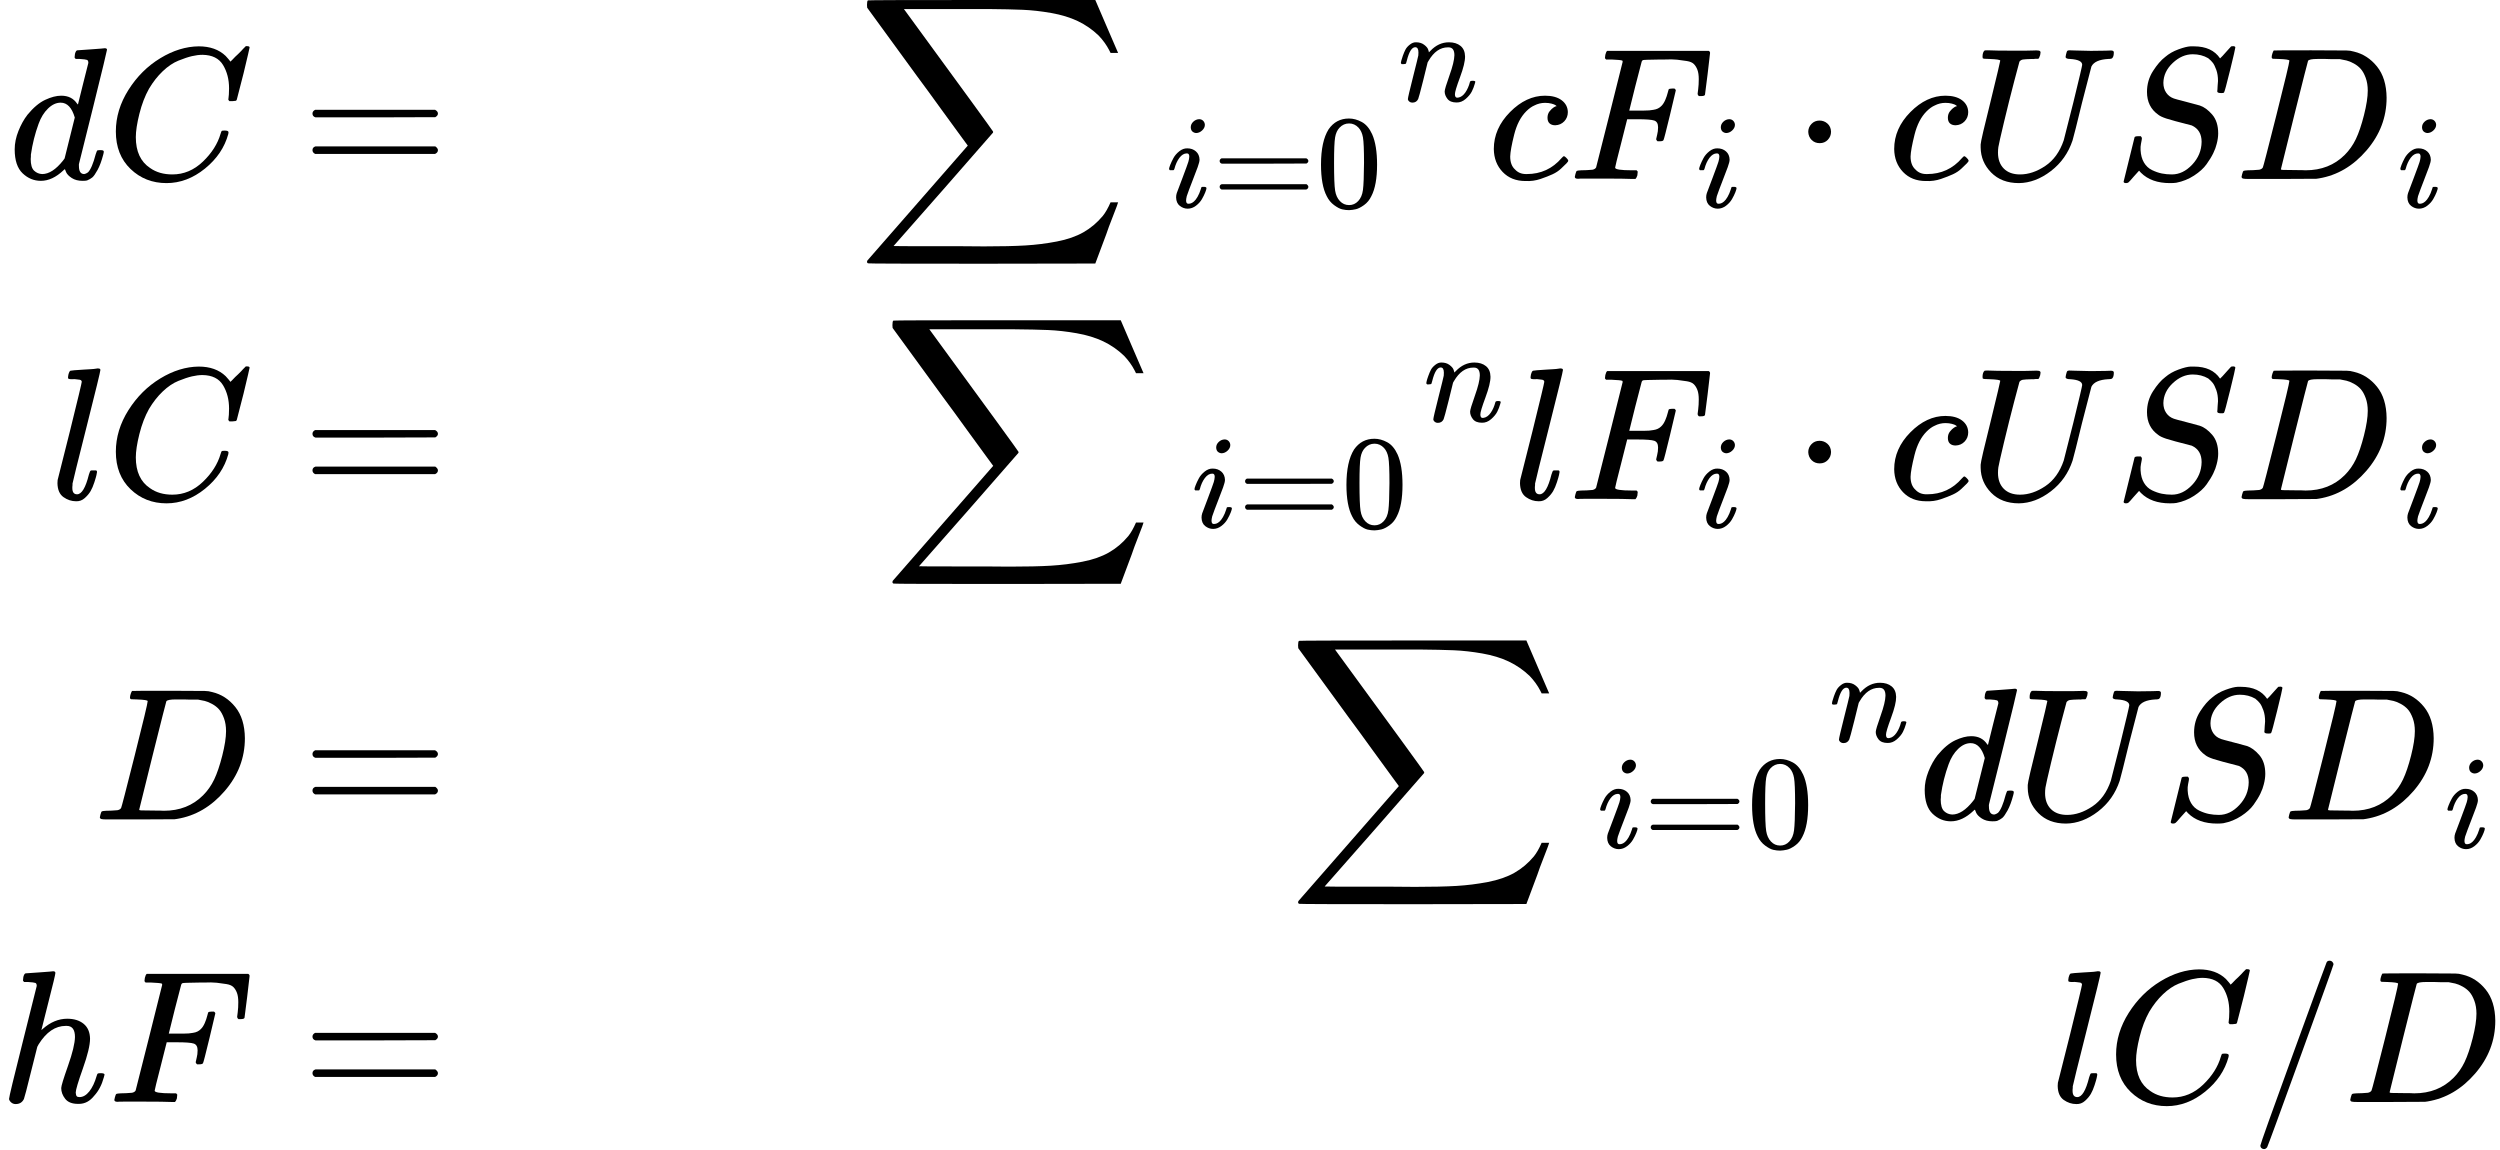
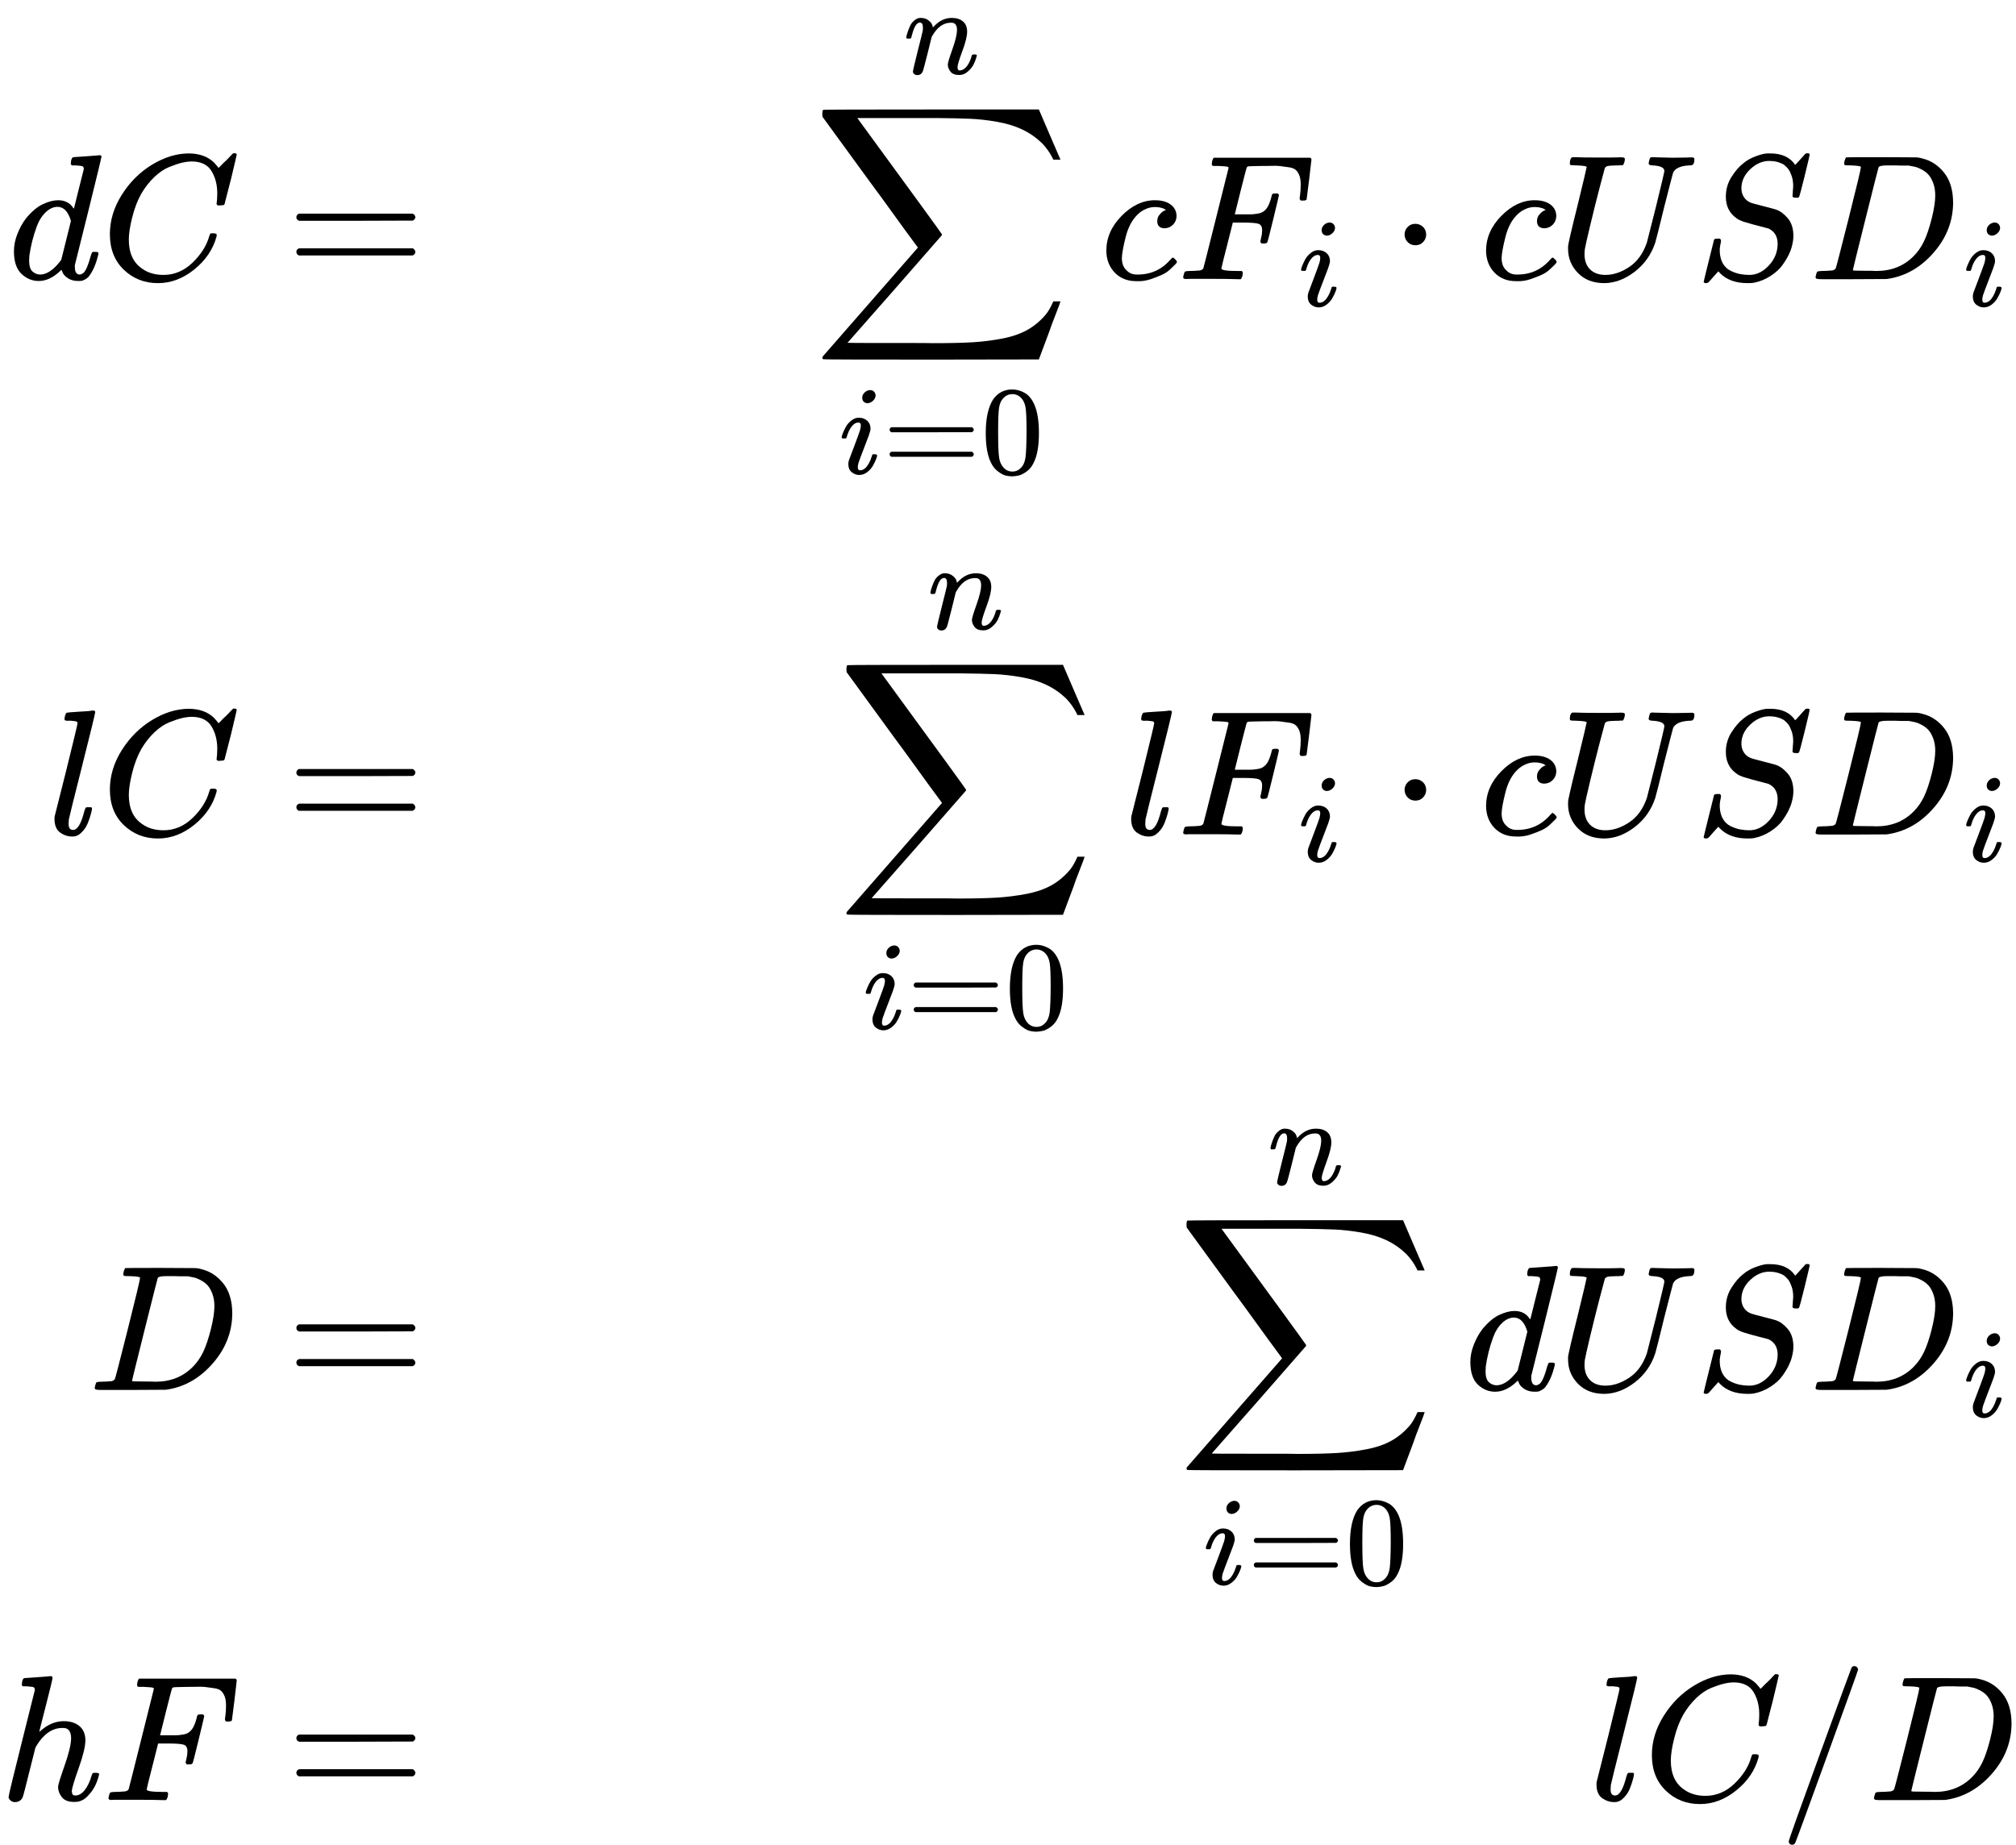
- <svg xmlns="http://www.w3.org/2000/svg" xmlns:xlink="http://www.w3.org/1999/xlink" width="240.208px" height="110.408px" viewBox="0 -3300 13271.4 6100" aria-hidden="true" style="">
+ <svg xmlns="http://www.w3.org/2000/svg" xmlns:xlink="http://www.w3.org/1999/xlink" width="204.224px" height="186.888px" viewBox="0 -5412.7 11283.5 10325.4" aria-hidden="true" style="">
  <defs>
-     <path id="MJX-5-TEX-I-1D451" d="M366 683Q367 683 438 688T511 694Q523 694 523 686Q523 679 450 384T375 83T374 68Q374 26 402 26Q411 27 422 35Q443 55 463 131Q469 151 473 152Q475 153 483 153H487H491Q506 153 506 145Q506 140 503 129Q490 79 473 48T445 8T417 -8Q409 -10 393 -10Q359 -10 336 5T306 36L300 51Q299 52 296 50Q294 48 292 46Q233 -10 172 -10Q117 -10 75 30T33 157Q33 205 53 255T101 341Q148 398 195 420T280 442Q336 442 364 400Q369 394 369 396Q370 400 396 505T424 616Q424 629 417 632T378 637H357Q351 643 351 645T353 664Q358 683 366 683ZM352 326Q329 405 277 405Q242 405 210 374T160 293Q131 214 119 129Q119 126 119 118T118 106Q118 61 136 44T179 26Q233 26 290 98L298 109L352 326Z" />
-     <path id="MJX-5-TEX-I-1D436" d="M50 252Q50 367 117 473T286 641T490 704Q580 704 633 653Q642 643 648 636T656 626L657 623Q660 623 684 649Q691 655 699 663T715 679T725 690L740 705H746Q760 705 760 698Q760 694 728 561Q692 422 692 421Q690 416 687 415T669 413H653Q647 419 647 422Q647 423 648 429T650 449T651 481Q651 552 619 605T510 659Q484 659 454 652T382 628T299 572T226 479Q194 422 175 346T156 222Q156 108 232 58Q280 24 350 24Q441 24 512 92T606 240Q610 253 612 255T628 257Q648 257 648 248Q648 243 647 239Q618 132 523 55T319 -22Q206 -22 128 53T50 252Z" />
-     <path id="MJX-5-TEX-N-3D" d="M56 347Q56 360 70 367H707Q722 359 722 347Q722 336 708 328L390 327H72Q56 332 56 347ZM56 153Q56 168 72 173H708Q722 163 722 153Q722 140 707 133H70Q56 140 56 153Z" />
-     <path id="MJX-5-TEX-LO-2211" d="M60 948Q63 950 665 950H1267L1325 815Q1384 677 1388 669H1348L1341 683Q1320 724 1285 761Q1235 809 1174 838T1033 881T882 898T699 902H574H543H251L259 891Q722 258 724 252Q725 250 724 246Q721 243 460 -56L196 -356Q196 -357 407 -357Q459 -357 548 -357T676 -358Q812 -358 896 -353T1063 -332T1204 -283T1307 -196Q1328 -170 1348 -124H1388Q1388 -125 1381 -145T1356 -210T1325 -294L1267 -449L666 -450Q64 -450 61 -448Q55 -446 55 -439Q55 -437 57 -433L590 177Q590 178 557 222T452 366T322 544L56 909L55 924Q55 945 60 948Z" />
-     <path id="MJX-5-TEX-I-1D456" d="M184 600Q184 624 203 642T247 661Q265 661 277 649T290 619Q290 596 270 577T226 557Q211 557 198 567T184 600ZM21 287Q21 295 30 318T54 369T98 420T158 442Q197 442 223 419T250 357Q250 340 236 301T196 196T154 83Q149 61 149 51Q149 26 166 26Q175 26 185 29T208 43T235 78T260 137Q263 149 265 151T282 153Q302 153 302 143Q302 135 293 112T268 61T223 11T161 -11Q129 -11 102 10T74 74Q74 91 79 106T122 220Q160 321 166 341T173 380Q173 404 156 404H154Q124 404 99 371T61 287Q60 286 59 284T58 281T56 279T53 278T49 278T41 278H27Q21 284 21 287Z" />
-     <path id="MJX-5-TEX-N-30" d="M96 585Q152 666 249 666Q297 666 345 640T423 548Q460 465 460 320Q460 165 417 83Q397 41 362 16T301 -15T250 -22Q224 -22 198 -16T137 16T82 83Q39 165 39 320Q39 494 96 585ZM321 597Q291 629 250 629Q208 629 178 597Q153 571 145 525T137 333Q137 175 145 125T181 46Q209 16 250 16Q290 16 318 46Q347 76 354 130T362 333Q362 478 354 524T321 597Z" />
-     <path id="MJX-5-TEX-I-1D45B" d="M21 287Q22 293 24 303T36 341T56 388T89 425T135 442Q171 442 195 424T225 390T231 369Q231 367 232 367L243 378Q304 442 382 442Q436 442 469 415T503 336T465 179T427 52Q427 26 444 26Q450 26 453 27Q482 32 505 65T540 145Q542 153 560 153Q580 153 580 145Q580 144 576 130Q568 101 554 73T508 17T439 -10Q392 -10 371 17T350 73Q350 92 386 193T423 345Q423 404 379 404H374Q288 404 229 303L222 291L189 157Q156 26 151 16Q138 -11 108 -11Q95 -11 87 -5T76 7T74 17Q74 30 112 180T152 343Q153 348 153 366Q153 405 129 405Q91 405 66 305Q60 285 60 284Q58 278 41 278H27Q21 284 21 287Z" />
-     <path id="MJX-5-TEX-I-1D450" d="M34 159Q34 268 120 355T306 442Q362 442 394 418T427 355Q427 326 408 306T360 285Q341 285 330 295T319 325T330 359T352 380T366 386H367Q367 388 361 392T340 400T306 404Q276 404 249 390Q228 381 206 359Q162 315 142 235T121 119Q121 73 147 50Q169 26 205 26H209Q321 26 394 111Q403 121 406 121Q410 121 419 112T429 98T420 83T391 55T346 25T282 0T202 -11Q127 -11 81 37T34 159Z" />
-     <path id="MJX-5-TEX-I-1D439" d="M48 1Q31 1 31 11Q31 13 34 25Q38 41 42 43T65 46Q92 46 125 49Q139 52 144 61Q146 66 215 342T285 622Q285 629 281 629Q273 632 228 634H197Q191 640 191 642T193 659Q197 676 203 680H742Q749 676 749 669Q749 664 736 557T722 447Q720 440 702 440H690Q683 445 683 453Q683 454 686 477T689 530Q689 560 682 579T663 610T626 626T575 633T503 634H480Q398 633 393 631Q388 629 386 623Q385 622 352 492L320 363H375Q378 363 398 363T426 364T448 367T472 374T489 386Q502 398 511 419T524 457T529 475Q532 480 548 480H560Q567 475 567 470Q567 467 536 339T502 207Q500 200 482 200H470Q463 206 463 212Q463 215 468 234T473 274Q473 303 453 310T364 317H309L277 190Q245 66 245 60Q245 46 334 46H359Q365 40 365 39T363 19Q359 6 353 0H336Q295 2 185 2Q120 2 86 2T48 1Z" />
-     <path id="MJX-5-TEX-N-22C5" d="M78 250Q78 274 95 292T138 310Q162 310 180 294T199 251Q199 226 182 208T139 190T96 207T78 250Z" />
-     <path id="MJX-5-TEX-I-1D448" d="M107 637Q73 637 71 641Q70 643 70 649Q70 673 81 682Q83 683 98 683Q139 681 234 681Q268 681 297 681T342 682T362 682Q378 682 378 672Q378 670 376 658Q371 641 366 638H364Q362 638 359 638T352 638T343 637T334 637Q295 636 284 634T266 623Q265 621 238 518T184 302T154 169Q152 155 152 140Q152 86 183 55T269 24Q336 24 403 69T501 205L552 406Q599 598 599 606Q599 633 535 637Q511 637 511 648Q511 650 513 660Q517 676 519 679T529 683Q532 683 561 682T645 680Q696 680 723 681T752 682Q767 682 767 672Q767 650 759 642Q756 637 737 637Q666 633 648 597Q646 592 598 404Q557 235 548 205Q515 105 433 42T263 -22Q171 -22 116 34T60 167V183Q60 201 115 421Q164 622 164 628Q164 635 107 637Z" />
-     <path id="MJX-5-TEX-I-1D446" d="M308 24Q367 24 416 76T466 197Q466 260 414 284Q308 311 278 321T236 341Q176 383 176 462Q176 523 208 573T273 648Q302 673 343 688T407 704H418H425Q521 704 564 640Q565 640 577 653T603 682T623 704Q624 704 627 704T632 705Q645 705 645 698T617 577T585 459T569 456Q549 456 549 465Q549 471 550 475Q550 478 551 494T553 520Q553 554 544 579T526 616T501 641Q465 662 419 662Q362 662 313 616T263 510Q263 480 278 458T319 427Q323 425 389 408T456 390Q490 379 522 342T554 242Q554 216 546 186Q541 164 528 137T492 78T426 18T332 -20Q320 -22 298 -22Q199 -22 144 33L134 44L106 13Q83 -14 78 -18T65 -22Q52 -22 52 -14Q52 -11 110 221Q112 227 130 227H143Q149 221 149 216Q149 214 148 207T144 186T142 153Q144 114 160 87T203 47T255 29T308 24Z" />
-     <path id="MJX-5-TEX-I-1D437" d="M287 628Q287 635 230 637Q207 637 200 638T193 647Q193 655 197 667T204 682Q206 683 403 683Q570 682 590 682T630 676Q702 659 752 597T803 431Q803 275 696 151T444 3L430 1L236 0H125H72Q48 0 41 2T33 11Q33 13 36 25Q40 41 44 43T67 46Q94 46 127 49Q141 52 146 61Q149 65 218 339T287 628ZM703 469Q703 507 692 537T666 584T629 613T590 629T555 636Q553 636 541 636T512 636T479 637H436Q392 637 386 627Q384 623 313 339T242 52Q242 48 253 48T330 47Q335 47 349 47T373 46Q499 46 581 128Q617 164 640 212T683 339T703 469Z" />
-     <path id="MJX-5-TEX-N-A0" d="" />
-     <path id="MJX-5-TEX-I-1D459" d="M117 59Q117 26 142 26Q179 26 205 131Q211 151 215 152Q217 153 225 153H229Q238 153 241 153T246 151T248 144Q247 138 245 128T234 90T214 43T183 6T137 -11Q101 -11 70 11T38 85Q38 97 39 102L104 360Q167 615 167 623Q167 626 166 628T162 632T157 634T149 635T141 636T132 637T122 637Q112 637 109 637T101 638T95 641T94 647Q94 649 96 661Q101 680 107 682T179 688Q194 689 213 690T243 693T254 694Q266 694 266 686Q266 675 193 386T118 83Q118 81 118 75T117 65V59Z" />
-     <path id="MJX-5-TEX-I-210E" d="M137 683Q138 683 209 688T282 694Q294 694 294 685Q294 674 258 534Q220 386 220 383Q220 381 227 388Q288 442 357 442Q411 442 444 415T478 336Q478 285 440 178T402 50Q403 36 407 31T422 26Q450 26 474 56T513 138Q516 149 519 151T535 153Q555 153 555 145Q555 144 551 130Q535 71 500 33Q466 -10 419 -10H414Q367 -10 346 17T325 74Q325 90 361 192T398 345Q398 404 354 404H349Q266 404 205 306L198 293L164 158Q132 28 127 16Q114 -11 83 -11Q69 -11 59 -2T48 16Q48 30 121 320L195 616Q195 629 188 632T149 637H128Q122 643 122 645T124 664Q129 683 137 683Z" />
-     <path id="MJX-5-TEX-N-2F" d="M423 750Q432 750 438 744T444 730Q444 725 271 248T92 -240Q85 -250 75 -250Q68 -250 62 -245T56 -231Q56 -221 230 257T407 740Q411 750 423 750Z" />
+     <path id="MJX-10-TEX-I-1D451" d="M366 683Q367 683 438 688T511 694Q523 694 523 686Q523 679 450 384T375 83T374 68Q374 26 402 26Q411 27 422 35Q443 55 463 131Q469 151 473 152Q475 153 483 153H487H491Q506 153 506 145Q506 140 503 129Q490 79 473 48T445 8T417 -8Q409 -10 393 -10Q359 -10 336 5T306 36L300 51Q299 52 296 50Q294 48 292 46Q233 -10 172 -10Q117 -10 75 30T33 157Q33 205 53 255T101 341Q148 398 195 420T280 442Q336 442 364 400Q369 394 369 396Q370 400 396 505T424 616Q424 629 417 632T378 637H357Q351 643 351 645T353 664Q358 683 366 683ZM352 326Q329 405 277 405Q242 405 210 374T160 293Q131 214 119 129Q119 126 119 118T118 106Q118 61 136 44T179 26Q233 26 290 98L298 109L352 326Z" />
+     <path id="MJX-10-TEX-I-1D436" d="M50 252Q50 367 117 473T286 641T490 704Q580 704 633 653Q642 643 648 636T656 626L657 623Q660 623 684 649Q691 655 699 663T715 679T725 690L740 705H746Q760 705 760 698Q760 694 728 561Q692 422 692 421Q690 416 687 415T669 413H653Q647 419 647 422Q647 423 648 429T650 449T651 481Q651 552 619 605T510 659Q484 659 454 652T382 628T299 572T226 479Q194 422 175 346T156 222Q156 108 232 58Q280 24 350 24Q441 24 512 92T606 240Q610 253 612 255T628 257Q648 257 648 248Q648 243 647 239Q618 132 523 55T319 -22Q206 -22 128 53T50 252Z" />
+     <path id="MJX-10-TEX-N-3D" d="M56 347Q56 360 70 367H707Q722 359 722 347Q722 336 708 328L390 327H72Q56 332 56 347ZM56 153Q56 168 72 173H708Q722 163 722 153Q722 140 707 133H70Q56 140 56 153Z" />
+     <path id="MJX-10-TEX-LO-2211" d="M60 948Q63 950 665 950H1267L1325 815Q1384 677 1388 669H1348L1341 683Q1320 724 1285 761Q1235 809 1174 838T1033 881T882 898T699 902H574H543H251L259 891Q722 258 724 252Q725 250 724 246Q721 243 460 -56L196 -356Q196 -357 407 -357Q459 -357 548 -357T676 -358Q812 -358 896 -353T1063 -332T1204 -283T1307 -196Q1328 -170 1348 -124H1388Q1388 -125 1381 -145T1356 -210T1325 -294L1267 -449L666 -450Q64 -450 61 -448Q55 -446 55 -439Q55 -437 57 -433L590 177Q590 178 557 222T452 366T322 544L56 909L55 924Q55 945 60 948Z" />
+     <path id="MJX-10-TEX-I-1D456" d="M184 600Q184 624 203 642T247 661Q265 661 277 649T290 619Q290 596 270 577T226 557Q211 557 198 567T184 600ZM21 287Q21 295 30 318T54 369T98 420T158 442Q197 442 223 419T250 357Q250 340 236 301T196 196T154 83Q149 61 149 51Q149 26 166 26Q175 26 185 29T208 43T235 78T260 137Q263 149 265 151T282 153Q302 153 302 143Q302 135 293 112T268 61T223 11T161 -11Q129 -11 102 10T74 74Q74 91 79 106T122 220Q160 321 166 341T173 380Q173 404 156 404H154Q124 404 99 371T61 287Q60 286 59 284T58 281T56 279T53 278T49 278T41 278H27Q21 284 21 287Z" />
+     <path id="MJX-10-TEX-N-30" d="M96 585Q152 666 249 666Q297 666 345 640T423 548Q460 465 460 320Q460 165 417 83Q397 41 362 16T301 -15T250 -22Q224 -22 198 -16T137 16T82 83Q39 165 39 320Q39 494 96 585ZM321 597Q291 629 250 629Q208 629 178 597Q153 571 145 525T137 333Q137 175 145 125T181 46Q209 16 250 16Q290 16 318 46Q347 76 354 130T362 333Q362 478 354 524T321 597Z" />
+     <path id="MJX-10-TEX-I-1D45B" d="M21 287Q22 293 24 303T36 341T56 388T89 425T135 442Q171 442 195 424T225 390T231 369Q231 367 232 367L243 378Q304 442 382 442Q436 442 469 415T503 336T465 179T427 52Q427 26 444 26Q450 26 453 27Q482 32 505 65T540 145Q542 153 560 153Q580 153 580 145Q580 144 576 130Q568 101 554 73T508 17T439 -10Q392 -10 371 17T350 73Q350 92 386 193T423 345Q423 404 379 404H374Q288 404 229 303L222 291L189 157Q156 26 151 16Q138 -11 108 -11Q95 -11 87 -5T76 7T74 17Q74 30 112 180T152 343Q153 348 153 366Q153 405 129 405Q91 405 66 305Q60 285 60 284Q58 278 41 278H27Q21 284 21 287Z" />
+     <path id="MJX-10-TEX-I-1D450" d="M34 159Q34 268 120 355T306 442Q362 442 394 418T427 355Q427 326 408 306T360 285Q341 285 330 295T319 325T330 359T352 380T366 386H367Q367 388 361 392T340 400T306 404Q276 404 249 390Q228 381 206 359Q162 315 142 235T121 119Q121 73 147 50Q169 26 205 26H209Q321 26 394 111Q403 121 406 121Q410 121 419 112T429 98T420 83T391 55T346 25T282 0T202 -11Q127 -11 81 37T34 159Z" />
+     <path id="MJX-10-TEX-I-1D439" d="M48 1Q31 1 31 11Q31 13 34 25Q38 41 42 43T65 46Q92 46 125 49Q139 52 144 61Q146 66 215 342T285 622Q285 629 281 629Q273 632 228 634H197Q191 640 191 642T193 659Q197 676 203 680H742Q749 676 749 669Q749 664 736 557T722 447Q720 440 702 440H690Q683 445 683 453Q683 454 686 477T689 530Q689 560 682 579T663 610T626 626T575 633T503 634H480Q398 633 393 631Q388 629 386 623Q385 622 352 492L320 363H375Q378 363 398 363T426 364T448 367T472 374T489 386Q502 398 511 419T524 457T529 475Q532 480 548 480H560Q567 475 567 470Q567 467 536 339T502 207Q500 200 482 200H470Q463 206 463 212Q463 215 468 234T473 274Q473 303 453 310T364 317H309L277 190Q245 66 245 60Q245 46 334 46H359Q365 40 365 39T363 19Q359 6 353 0H336Q295 2 185 2Q120 2 86 2T48 1Z" />
+     <path id="MJX-10-TEX-N-22C5" d="M78 250Q78 274 95 292T138 310Q162 310 180 294T199 251Q199 226 182 208T139 190T96 207T78 250Z" />
+     <path id="MJX-10-TEX-I-1D448" d="M107 637Q73 637 71 641Q70 643 70 649Q70 673 81 682Q83 683 98 683Q139 681 234 681Q268 681 297 681T342 682T362 682Q378 682 378 672Q378 670 376 658Q371 641 366 638H364Q362 638 359 638T352 638T343 637T334 637Q295 636 284 634T266 623Q265 621 238 518T184 302T154 169Q152 155 152 140Q152 86 183 55T269 24Q336 24 403 69T501 205L552 406Q599 598 599 606Q599 633 535 637Q511 637 511 648Q511 650 513 660Q517 676 519 679T529 683Q532 683 561 682T645 680Q696 680 723 681T752 682Q767 682 767 672Q767 650 759 642Q756 637 737 637Q666 633 648 597Q646 592 598 404Q557 235 548 205Q515 105 433 42T263 -22Q171 -22 116 34T60 167V183Q60 201 115 421Q164 622 164 628Q164 635 107 637Z" />
+     <path id="MJX-10-TEX-I-1D446" d="M308 24Q367 24 416 76T466 197Q466 260 414 284Q308 311 278 321T236 341Q176 383 176 462Q176 523 208 573T273 648Q302 673 343 688T407 704H418H425Q521 704 564 640Q565 640 577 653T603 682T623 704Q624 704 627 704T632 705Q645 705 645 698T617 577T585 459T569 456Q549 456 549 465Q549 471 550 475Q550 478 551 494T553 520Q553 554 544 579T526 616T501 641Q465 662 419 662Q362 662 313 616T263 510Q263 480 278 458T319 427Q323 425 389 408T456 390Q490 379 522 342T554 242Q554 216 546 186Q541 164 528 137T492 78T426 18T332 -20Q320 -22 298 -22Q199 -22 144 33L134 44L106 13Q83 -14 78 -18T65 -22Q52 -22 52 -14Q52 -11 110 221Q112 227 130 227H143Q149 221 149 216Q149 214 148 207T144 186T142 153Q144 114 160 87T203 47T255 29T308 24Z" />
+     <path id="MJX-10-TEX-I-1D437" d="M287 628Q287 635 230 637Q207 637 200 638T193 647Q193 655 197 667T204 682Q206 683 403 683Q570 682 590 682T630 676Q702 659 752 597T803 431Q803 275 696 151T444 3L430 1L236 0H125H72Q48 0 41 2T33 11Q33 13 36 25Q40 41 44 43T67 46Q94 46 127 49Q141 52 146 61Q149 65 218 339T287 628ZM703 469Q703 507 692 537T666 584T629 613T590 629T555 636Q553 636 541 636T512 636T479 637H436Q392 637 386 627Q384 623 313 339T242 52Q242 48 253 48T330 47Q335 47 349 47T373 46Q499 46 581 128Q617 164 640 212T683 339T703 469Z" />
+     <path id="MJX-10-TEX-I-1D459" d="M117 59Q117 26 142 26Q179 26 205 131Q211 151 215 152Q217 153 225 153H229Q238 153 241 153T246 151T248 144Q247 138 245 128T234 90T214 43T183 6T137 -11Q101 -11 70 11T38 85Q38 97 39 102L104 360Q167 615 167 623Q167 626 166 628T162 632T157 634T149 635T141 636T132 637T122 637Q112 637 109 637T101 638T95 641T94 647Q94 649 96 661Q101 680 107 682T179 688Q194 689 213 690T243 693T254 694Q266 694 266 686Q266 675 193 386T118 83Q118 81 118 75T117 65V59Z" />
+     <path id="MJX-10-TEX-I-210E" d="M137 683Q138 683 209 688T282 694Q294 694 294 685Q294 674 258 534Q220 386 220 383Q220 381 227 388Q288 442 357 442Q411 442 444 415T478 336Q478 285 440 178T402 50Q403 36 407 31T422 26Q450 26 474 56T513 138Q516 149 519 151T535 153Q555 153 555 145Q555 144 551 130Q535 71 500 33Q466 -10 419 -10H414Q367 -10 346 17T325 74Q325 90 361 192T398 345Q398 404 354 404H349Q266 404 205 306L198 293L164 158Q132 28 127 16Q114 -11 83 -11Q69 -11 59 -2T48 16Q48 30 121 320L195 616Q195 629 188 632T149 637H128Q122 643 122 645T124 664Q129 683 137 683Z" />
+     <path id="MJX-10-TEX-N-2F" d="M423 750Q432 750 438 744T444 730Q444 725 271 248T92 -240Q85 -250 75 -250Q68 -250 62 -245T56 -231Q56 -221 230 257T407 740Q411 750 423 750Z" />
  </defs>
  <g stroke="currentColor" fill="currentColor" stroke-width="0" transform="scale(1,-1)">
    <g data-mml-node="math">
      <g data-mml-node="mtable">
-         <g data-mml-node="mtr" transform="translate(0,2350)">
+         <g data-mml-node="mtr" transform="translate(0,3850.1)">
          <g data-mml-node="mtd" transform="translate(45,0)">
            <g data-mml-node="mi">
-               <use data-c="1D451" xlink:href="#MJX-5-TEX-I-1D451" />
+               <use data-c="1D451" xlink:href="#MJX-10-TEX-I-1D451" />
            </g>
            <g data-mml-node="mi" transform="translate(520,0)">
-               <use data-c="1D436" xlink:href="#MJX-5-TEX-I-1D436" />
-             </g>
-           </g>
-           <g data-mml-node="mtd" transform="translate(1325,0)">
-             <g data-mml-node="mi" />
-             <g data-mml-node="mo" transform="translate(277.8,0)">
-               <use data-c="3D" xlink:href="#MJX-5-TEX-N-3D" />
+               <use data-c="1D436" xlink:href="#MJX-10-TEX-I-1D436" />
+             </g>
+           </g>
+           <g data-mml-node="mtd" transform="translate(1325,0)">
+             <g data-mml-node="mi" />
+             <g data-mml-node="mo" transform="translate(277.8,0)">
+               <use data-c="3D" xlink:href="#MJX-10-TEX-N-3D" />
            </g>
          </g>
          <g data-mml-node="mtd" transform="translate(4380.8,0)">
            <g data-mml-node="mi" />
-             <g data-mml-node="mo" transform="translate(166.7,0)">
-               <use data-c="2211" xlink:href="#MJX-5-TEX-LO-2211" />
-             </g>
-             <g data-mml-node="msup" transform="translate(1777.3,0)">
-               <g data-mml-node="TeXAtom" data-mjx-texclass="ORD">
-                 <g data-mml-node="msub">
-                   <g data-mml-node="mi" />
-                   <g data-mml-node="TeXAtom" transform="translate(33,-150) scale(0.707)" data-mjx-texclass="ORD">
-                     <g data-mml-node="mi">
-                       <use data-c="1D456" xlink:href="#MJX-5-TEX-I-1D456" />
-                     </g>
-                     <g data-mml-node="mo" transform="translate(345,0)">
-                       <use data-c="3D" xlink:href="#MJX-5-TEX-N-3D" />
-                     </g>
-                     <g data-mml-node="mn" transform="translate(1123,0)">
-                       <use data-c="30" xlink:href="#MJX-5-TEX-N-30" />
-                     </g>
-                   </g>
-                 </g>
-               </g>
-               <g data-mml-node="TeXAtom" transform="translate(1263.6,413) scale(0.707)" data-mjx-texclass="ORD">
-                 <g data-mml-node="mi">
-                   <use data-c="1D45B" xlink:href="#MJX-5-TEX-I-1D45B" />
-                 </g>
-               </g>
-             </g>
-             <g data-mml-node="mi" transform="translate(3515.2,0)">
-               <use data-c="1D450" xlink:href="#MJX-5-TEX-I-1D450" />
-             </g>
-             <g data-mml-node="msub" transform="translate(3948.2,0)">
-               <g data-mml-node="mi">
-                 <use data-c="1D439" xlink:href="#MJX-5-TEX-I-1D439" />
+             <g data-mml-node="munderover" transform="translate(166.7,0)">
+               <g data-mml-node="mo">
+                 <use data-c="2211" xlink:href="#MJX-10-TEX-LO-2211" />
+               </g>
+               <g data-mml-node="TeXAtom" transform="translate(148.2,-1087.9) scale(0.707)" data-mjx-texclass="ORD">
+                 <g data-mml-node="mi">
+                   <use data-c="1D456" xlink:href="#MJX-10-TEX-I-1D456" />
+                 </g>
+                 <g data-mml-node="mo" transform="translate(345,0)">
+                   <use data-c="3D" xlink:href="#MJX-10-TEX-N-3D" />
+                 </g>
+                 <g data-mml-node="mn" transform="translate(1123,0)">
+                   <use data-c="30" xlink:href="#MJX-10-TEX-N-30" />
+                 </g>
+               </g>
+               <g data-mml-node="TeXAtom" transform="translate(509.9,1150) scale(0.707)" data-mjx-texclass="ORD">
+                 <g data-mml-node="mi">
+                   <use data-c="1D45B" xlink:href="#MJX-10-TEX-I-1D45B" />
+                 </g>
+               </g>
+             </g>
+             <g data-mml-node="mi" transform="translate(1777.3,0)">
+               <use data-c="1D450" xlink:href="#MJX-10-TEX-I-1D450" />
+             </g>
+             <g data-mml-node="msub" transform="translate(2210.3,0)">
+               <g data-mml-node="mi">
+                 <use data-c="1D439" xlink:href="#MJX-10-TEX-I-1D439" />
              </g>
              <g data-mml-node="TeXAtom" transform="translate(676,-150) scale(0.707)" data-mjx-texclass="ORD">
                <g data-mml-node="mi">
-                   <use data-c="1D456" xlink:href="#MJX-5-TEX-I-1D456" />
-                 </g>
-               </g>
-             </g>
-             <g data-mml-node="mo" transform="translate(5140.4,0)">
-               <use data-c="22C5" xlink:href="#MJX-5-TEX-N-22C5" />
-             </g>
-             <g data-mml-node="mi" transform="translate(5640.6,0)">
-               <use data-c="1D450" xlink:href="#MJX-5-TEX-I-1D450" />
-             </g>
-             <g data-mml-node="mi" transform="translate(6073.6,0)">
-               <use data-c="1D448" xlink:href="#MJX-5-TEX-I-1D448" />
-             </g>
-             <g data-mml-node="mi" transform="translate(6840.6,0)">
-               <use data-c="1D446" xlink:href="#MJX-5-TEX-I-1D446" />
-             </g>
-             <g data-mml-node="msub" transform="translate(7485.6,0)">
-               <g data-mml-node="mi">
-                 <use data-c="1D437" xlink:href="#MJX-5-TEX-I-1D437" />
+                   <use data-c="1D456" xlink:href="#MJX-10-TEX-I-1D456" />
+                 </g>
+               </g>
+             </g>
+             <g data-mml-node="mo" transform="translate(3402.5,0)">
+               <use data-c="22C5" xlink:href="#MJX-10-TEX-N-22C5" />
+             </g>
+             <g data-mml-node="mi" transform="translate(3902.7,0)">
+               <use data-c="1D450" xlink:href="#MJX-10-TEX-I-1D450" />
+             </g>
+             <g data-mml-node="mi" transform="translate(4335.7,0)">
+               <use data-c="1D448" xlink:href="#MJX-10-TEX-I-1D448" />
+             </g>
+             <g data-mml-node="mi" transform="translate(5102.7,0)">
+               <use data-c="1D446" xlink:href="#MJX-10-TEX-I-1D446" />
+             </g>
+             <g data-mml-node="msub" transform="translate(5747.7,0)">
+               <g data-mml-node="mi">
+                 <use data-c="1D437" xlink:href="#MJX-10-TEX-I-1D437" />
              </g>
              <g data-mml-node="TeXAtom" transform="translate(861,-150) scale(0.707)" data-mjx-texclass="ORD">
                <g data-mml-node="mi">
-                   <use data-c="1D456" xlink:href="#MJX-5-TEX-I-1D456" />
-                 </g>
-               </g>
-             </g>
-             <g data-mml-node="mtext" transform="translate(8640.6,0)">
-               <use data-c="A0" xlink:href="#MJX-5-TEX-N-A0" />
-             </g>
-           </g>
-         </g>
-         <g data-mml-node="mtr" transform="translate(0,650)">
+                   <use data-c="1D456" xlink:href="#MJX-10-TEX-I-1D456" />
+                 </g>
+               </g>
+             </g>
+           </g>
+         </g>
+         <g data-mml-node="mtr" transform="translate(0,741.7)">
          <g data-mml-node="mtd" transform="translate(267,0)">
            <g data-mml-node="mi">
-               <use data-c="1D459" xlink:href="#MJX-5-TEX-I-1D459" />
+               <use data-c="1D459" xlink:href="#MJX-10-TEX-I-1D459" />
            </g>
            <g data-mml-node="mi" transform="translate(298,0)">
-               <use data-c="1D436" xlink:href="#MJX-5-TEX-I-1D436" />
-             </g>
-           </g>
-           <g data-mml-node="mtd" transform="translate(1325,0)">
-             <g data-mml-node="mi" />
-             <g data-mml-node="mo" transform="translate(277.8,0)">
-               <use data-c="3D" xlink:href="#MJX-5-TEX-N-3D" />
+               <use data-c="1D436" xlink:href="#MJX-10-TEX-I-1D436" />
+             </g>
+           </g>
+           <g data-mml-node="mtd" transform="translate(1325,0)">
+             <g data-mml-node="mi" />
+             <g data-mml-node="mo" transform="translate(277.8,0)">
+               <use data-c="3D" xlink:href="#MJX-10-TEX-N-3D" />
            </g>
          </g>
          <g data-mml-node="mtd" transform="translate(4515.8,0)">
            <g data-mml-node="mi" />
-             <g data-mml-node="mo" transform="translate(166.7,0)">
-               <use data-c="2211" xlink:href="#MJX-5-TEX-LO-2211" />
-             </g>
-             <g data-mml-node="msup" transform="translate(1777.3,0)">
-               <g data-mml-node="TeXAtom" data-mjx-texclass="ORD">
-                 <g data-mml-node="msub">
-                   <g data-mml-node="mi" />
-                   <g data-mml-node="TeXAtom" transform="translate(33,-150) scale(0.707)" data-mjx-texclass="ORD">
-                     <g data-mml-node="mi">
-                       <use data-c="1D456" xlink:href="#MJX-5-TEX-I-1D456" />
-                     </g>
-                     <g data-mml-node="mo" transform="translate(345,0)">
-                       <use data-c="3D" xlink:href="#MJX-5-TEX-N-3D" />
-                     </g>
-                     <g data-mml-node="mn" transform="translate(1123,0)">
-                       <use data-c="30" xlink:href="#MJX-5-TEX-N-30" />
-                     </g>
-                   </g>
-                 </g>
-               </g>
-               <g data-mml-node="TeXAtom" transform="translate(1263.6,413) scale(0.707)" data-mjx-texclass="ORD">
-                 <g data-mml-node="mi">
-                   <use data-c="1D45B" xlink:href="#MJX-5-TEX-I-1D45B" />
-                 </g>
-               </g>
-             </g>
-             <g data-mml-node="mi" transform="translate(3515.2,0)">
-               <use data-c="1D459" xlink:href="#MJX-5-TEX-I-1D459" />
-             </g>
-             <g data-mml-node="msub" transform="translate(3813.2,0)">
-               <g data-mml-node="mi">
-                 <use data-c="1D439" xlink:href="#MJX-5-TEX-I-1D439" />
+             <g data-mml-node="munderover" transform="translate(166.7,0)">
+               <g data-mml-node="mo">
+                 <use data-c="2211" xlink:href="#MJX-10-TEX-LO-2211" />
+               </g>
+               <g data-mml-node="TeXAtom" transform="translate(148.2,-1087.9) scale(0.707)" data-mjx-texclass="ORD">
+                 <g data-mml-node="mi">
+                   <use data-c="1D456" xlink:href="#MJX-10-TEX-I-1D456" />
+                 </g>
+                 <g data-mml-node="mo" transform="translate(345,0)">
+                   <use data-c="3D" xlink:href="#MJX-10-TEX-N-3D" />
+                 </g>
+                 <g data-mml-node="mn" transform="translate(1123,0)">
+                   <use data-c="30" xlink:href="#MJX-10-TEX-N-30" />
+                 </g>
+               </g>
+               <g data-mml-node="TeXAtom" transform="translate(509.9,1150) scale(0.707)" data-mjx-texclass="ORD">
+                 <g data-mml-node="mi">
+                   <use data-c="1D45B" xlink:href="#MJX-10-TEX-I-1D45B" />
+                 </g>
+               </g>
+             </g>
+             <g data-mml-node="mi" transform="translate(1777.3,0)">
+               <use data-c="1D459" xlink:href="#MJX-10-TEX-I-1D459" />
+             </g>
+             <g data-mml-node="msub" transform="translate(2075.3,0)">
+               <g data-mml-node="mi">
+                 <use data-c="1D439" xlink:href="#MJX-10-TEX-I-1D439" />
              </g>
              <g data-mml-node="TeXAtom" transform="translate(676,-150) scale(0.707)" data-mjx-texclass="ORD">
                <g data-mml-node="mi">
-                   <use data-c="1D456" xlink:href="#MJX-5-TEX-I-1D456" />
-                 </g>
-               </g>
-             </g>
-             <g data-mml-node="mo" transform="translate(5005.4,0)">
-               <use data-c="22C5" xlink:href="#MJX-5-TEX-N-22C5" />
-             </g>
-             <g data-mml-node="mi" transform="translate(5505.6,0)">
-               <use data-c="1D450" xlink:href="#MJX-5-TEX-I-1D450" />
-             </g>
-             <g data-mml-node="mi" transform="translate(5938.6,0)">
-               <use data-c="1D448" xlink:href="#MJX-5-TEX-I-1D448" />
-             </g>
-             <g data-mml-node="mi" transform="translate(6705.6,0)">
-               <use data-c="1D446" xlink:href="#MJX-5-TEX-I-1D446" />
-             </g>
-             <g data-mml-node="msub" transform="translate(7350.6,0)">
-               <g data-mml-node="mi">
-                 <use data-c="1D437" xlink:href="#MJX-5-TEX-I-1D437" />
+                   <use data-c="1D456" xlink:href="#MJX-10-TEX-I-1D456" />
+                 </g>
+               </g>
+             </g>
+             <g data-mml-node="mo" transform="translate(3267.5,0)">
+               <use data-c="22C5" xlink:href="#MJX-10-TEX-N-22C5" />
+             </g>
+             <g data-mml-node="mi" transform="translate(3767.7,0)">
+               <use data-c="1D450" xlink:href="#MJX-10-TEX-I-1D450" />
+             </g>
+             <g data-mml-node="mi" transform="translate(4200.7,0)">
+               <use data-c="1D448" xlink:href="#MJX-10-TEX-I-1D448" />
+             </g>
+             <g data-mml-node="mi" transform="translate(4967.7,0)">
+               <use data-c="1D446" xlink:href="#MJX-10-TEX-I-1D446" />
+             </g>
+             <g data-mml-node="msub" transform="translate(5612.7,0)">
+               <g data-mml-node="mi">
+                 <use data-c="1D437" xlink:href="#MJX-10-TEX-I-1D437" />
              </g>
              <g data-mml-node="TeXAtom" transform="translate(861,-150) scale(0.707)" data-mjx-texclass="ORD">
                <g data-mml-node="mi">
-                   <use data-c="1D456" xlink:href="#MJX-5-TEX-I-1D456" />
-                 </g>
-               </g>
-             </g>
-             <g data-mml-node="mtext" transform="translate(8505.6,0)">
-               <use data-c="A0" xlink:href="#MJX-5-TEX-N-A0" />
-             </g>
-           </g>
-         </g>
-         <g data-mml-node="mtr" transform="translate(0,-1050)">
+                   <use data-c="1D456" xlink:href="#MJX-10-TEX-I-1D456" />
+                 </g>
+               </g>
+             </g>
+           </g>
+         </g>
+         <g data-mml-node="mtr" transform="translate(0,-2366.8)">
          <g data-mml-node="mtd" transform="translate(497,0)">
            <g data-mml-node="mi">
-               <use data-c="1D437" xlink:href="#MJX-5-TEX-I-1D437" />
-             </g>
-           </g>
-           <g data-mml-node="mtd" transform="translate(1325,0)">
-             <g data-mml-node="mi" />
-             <g data-mml-node="mo" transform="translate(277.8,0)">
-               <use data-c="3D" xlink:href="#MJX-5-TEX-N-3D" />
+               <use data-c="1D437" xlink:href="#MJX-10-TEX-I-1D437" />
+             </g>
+           </g>
+           <g data-mml-node="mtd" transform="translate(1325,0)">
+             <g data-mml-node="mi" />
+             <g data-mml-node="mo" transform="translate(277.8,0)">
+               <use data-c="3D" xlink:href="#MJX-10-TEX-N-3D" />
            </g>
          </g>
          <g data-mml-node="mtd" transform="translate(6419.2,0)">
-             <g data-mml-node="mtext">
-               <use data-c="A0" xlink:href="#MJX-5-TEX-N-A0" />
-             </g>
-             <g data-mml-node="mo" transform="translate(416.7,0)">
-               <use data-c="2211" xlink:href="#MJX-5-TEX-LO-2211" />
-             </g>
-             <g data-mml-node="msup" transform="translate(2027.3,0)">
-               <g data-mml-node="TeXAtom" data-mjx-texclass="ORD">
-                 <g data-mml-node="msub">
-                   <g data-mml-node="mi" />
-                   <g data-mml-node="TeXAtom" transform="translate(33,-150) scale(0.707)" data-mjx-texclass="ORD">
-                     <g data-mml-node="mi">
-                       <use data-c="1D456" xlink:href="#MJX-5-TEX-I-1D456" />
-                     </g>
-                     <g data-mml-node="mo" transform="translate(345,0)">
-                       <use data-c="3D" xlink:href="#MJX-5-TEX-N-3D" />
-                     </g>
-                     <g data-mml-node="mn" transform="translate(1123,0)">
-                       <use data-c="30" xlink:href="#MJX-5-TEX-N-30" />
-                     </g>
-                   </g>
-                 </g>
-               </g>
-               <g data-mml-node="TeXAtom" transform="translate(1263.6,413) scale(0.707)" data-mjx-texclass="ORD">
-                 <g data-mml-node="mi">
-                   <use data-c="1D45B" xlink:href="#MJX-5-TEX-I-1D45B" />
-                 </g>
-               </g>
-             </g>
-             <g data-mml-node="mi" transform="translate(3765.2,0)">
-               <use data-c="1D451" xlink:href="#MJX-5-TEX-I-1D451" />
-             </g>
-             <g data-mml-node="mi" transform="translate(4285.2,0)">
-               <use data-c="1D448" xlink:href="#MJX-5-TEX-I-1D448" />
-             </g>
-             <g data-mml-node="mi" transform="translate(5052.2,0)">
-               <use data-c="1D446" xlink:href="#MJX-5-TEX-I-1D446" />
-             </g>
-             <g data-mml-node="msub" transform="translate(5697.2,0)">
-               <g data-mml-node="mi">
-                 <use data-c="1D437" xlink:href="#MJX-5-TEX-I-1D437" />
+             <g data-mml-node="mi" />
+             <g data-mml-node="munderover" transform="translate(166.7,0)">
+               <g data-mml-node="mo">
+                 <use data-c="2211" xlink:href="#MJX-10-TEX-LO-2211" />
+               </g>
+               <g data-mml-node="TeXAtom" transform="translate(148.2,-1087.9) scale(0.707)" data-mjx-texclass="ORD">
+                 <g data-mml-node="mi">
+                   <use data-c="1D456" xlink:href="#MJX-10-TEX-I-1D456" />
+                 </g>
+                 <g data-mml-node="mo" transform="translate(345,0)">
+                   <use data-c="3D" xlink:href="#MJX-10-TEX-N-3D" />
+                 </g>
+                 <g data-mml-node="mn" transform="translate(1123,0)">
+                   <use data-c="30" xlink:href="#MJX-10-TEX-N-30" />
+                 </g>
+               </g>
+               <g data-mml-node="TeXAtom" transform="translate(509.9,1150) scale(0.707)" data-mjx-texclass="ORD">
+                 <g data-mml-node="mi">
+                   <use data-c="1D45B" xlink:href="#MJX-10-TEX-I-1D45B" />
+                 </g>
+               </g>
+             </g>
+             <g data-mml-node="mi" transform="translate(1777.3,0)">
+               <use data-c="1D451" xlink:href="#MJX-10-TEX-I-1D451" />
+             </g>
+             <g data-mml-node="mi" transform="translate(2297.3,0)">
+               <use data-c="1D448" xlink:href="#MJX-10-TEX-I-1D448" />
+             </g>
+             <g data-mml-node="mi" transform="translate(3064.3,0)">
+               <use data-c="1D446" xlink:href="#MJX-10-TEX-I-1D446" />
+             </g>
+             <g data-mml-node="msub" transform="translate(3709.3,0)">
+               <g data-mml-node="mi">
+                 <use data-c="1D437" xlink:href="#MJX-10-TEX-I-1D437" />
              </g>
              <g data-mml-node="TeXAtom" transform="translate(861,-150) scale(0.707)" data-mjx-texclass="ORD">
                <g data-mml-node="mi">
-                   <use data-c="1D456" xlink:href="#MJX-5-TEX-I-1D456" />
-                 </g>
-               </g>
-             </g>
-           </g>
-         </g>
-         <g data-mml-node="mtr" transform="translate(0,-2550)">
+                   <use data-c="1D456" xlink:href="#MJX-10-TEX-I-1D456" />
+                 </g>
+               </g>
+             </g>
+           </g>
+         </g>
+         <g data-mml-node="mtr" transform="translate(0,-4662.7)">
          <g data-mml-node="mtd">
            <g data-mml-node="mi">
-               <use data-c="210E" xlink:href="#MJX-5-TEX-I-210E" />
+               <use data-c="210E" xlink:href="#MJX-10-TEX-I-210E" />
            </g>
            <g data-mml-node="mi" transform="translate(576,0)">
-               <use data-c="1D439" xlink:href="#MJX-5-TEX-I-1D439" />
-             </g>
-           </g>
-           <g data-mml-node="mtd" transform="translate(1325,0)">
-             <g data-mml-node="mi" />
-             <g data-mml-node="mo" transform="translate(277.8,0)">
-               <use data-c="3D" xlink:href="#MJX-5-TEX-N-3D" />
-             </g>
-           </g>
-           <g data-mml-node="mtd" transform="translate(10885.4,0)">
-             <g data-mml-node="mi">
-               <use data-c="1D459" xlink:href="#MJX-5-TEX-I-1D459" />
+               <use data-c="1D439" xlink:href="#MJX-10-TEX-I-1D439" />
+             </g>
+           </g>
+           <g data-mml-node="mtd" transform="translate(1325,0)">
+             <g data-mml-node="mi" />
+             <g data-mml-node="mo" transform="translate(277.8,0)">
+               <use data-c="3D" xlink:href="#MJX-10-TEX-N-3D" />
+             </g>
+           </g>
+           <g data-mml-node="mtd" transform="translate(8897.5,0)">
+             <g data-mml-node="mi">
+               <use data-c="1D459" xlink:href="#MJX-10-TEX-I-1D459" />
            </g>
            <g data-mml-node="mi" transform="translate(298,0)">
-               <use data-c="1D436" xlink:href="#MJX-5-TEX-I-1D436" />
+               <use data-c="1D436" xlink:href="#MJX-10-TEX-I-1D436" />
            </g>
            <g data-mml-node="TeXAtom" data-mjx-texclass="ORD" transform="translate(1058,0)">
              <g data-mml-node="mo">
-                 <use data-c="2F" xlink:href="#MJX-5-TEX-N-2F" />
+                 <use data-c="2F" xlink:href="#MJX-10-TEX-N-2F" />
              </g>
            </g>
            <g data-mml-node="mi" transform="translate(1558,0)">
-               <use data-c="1D437" xlink:href="#MJX-5-TEX-I-1D437" />
+               <use data-c="1D437" xlink:href="#MJX-10-TEX-I-1D437" />
            </g>
          </g>
        </g>
      </g>
    </g>
  </g>
</svg>
